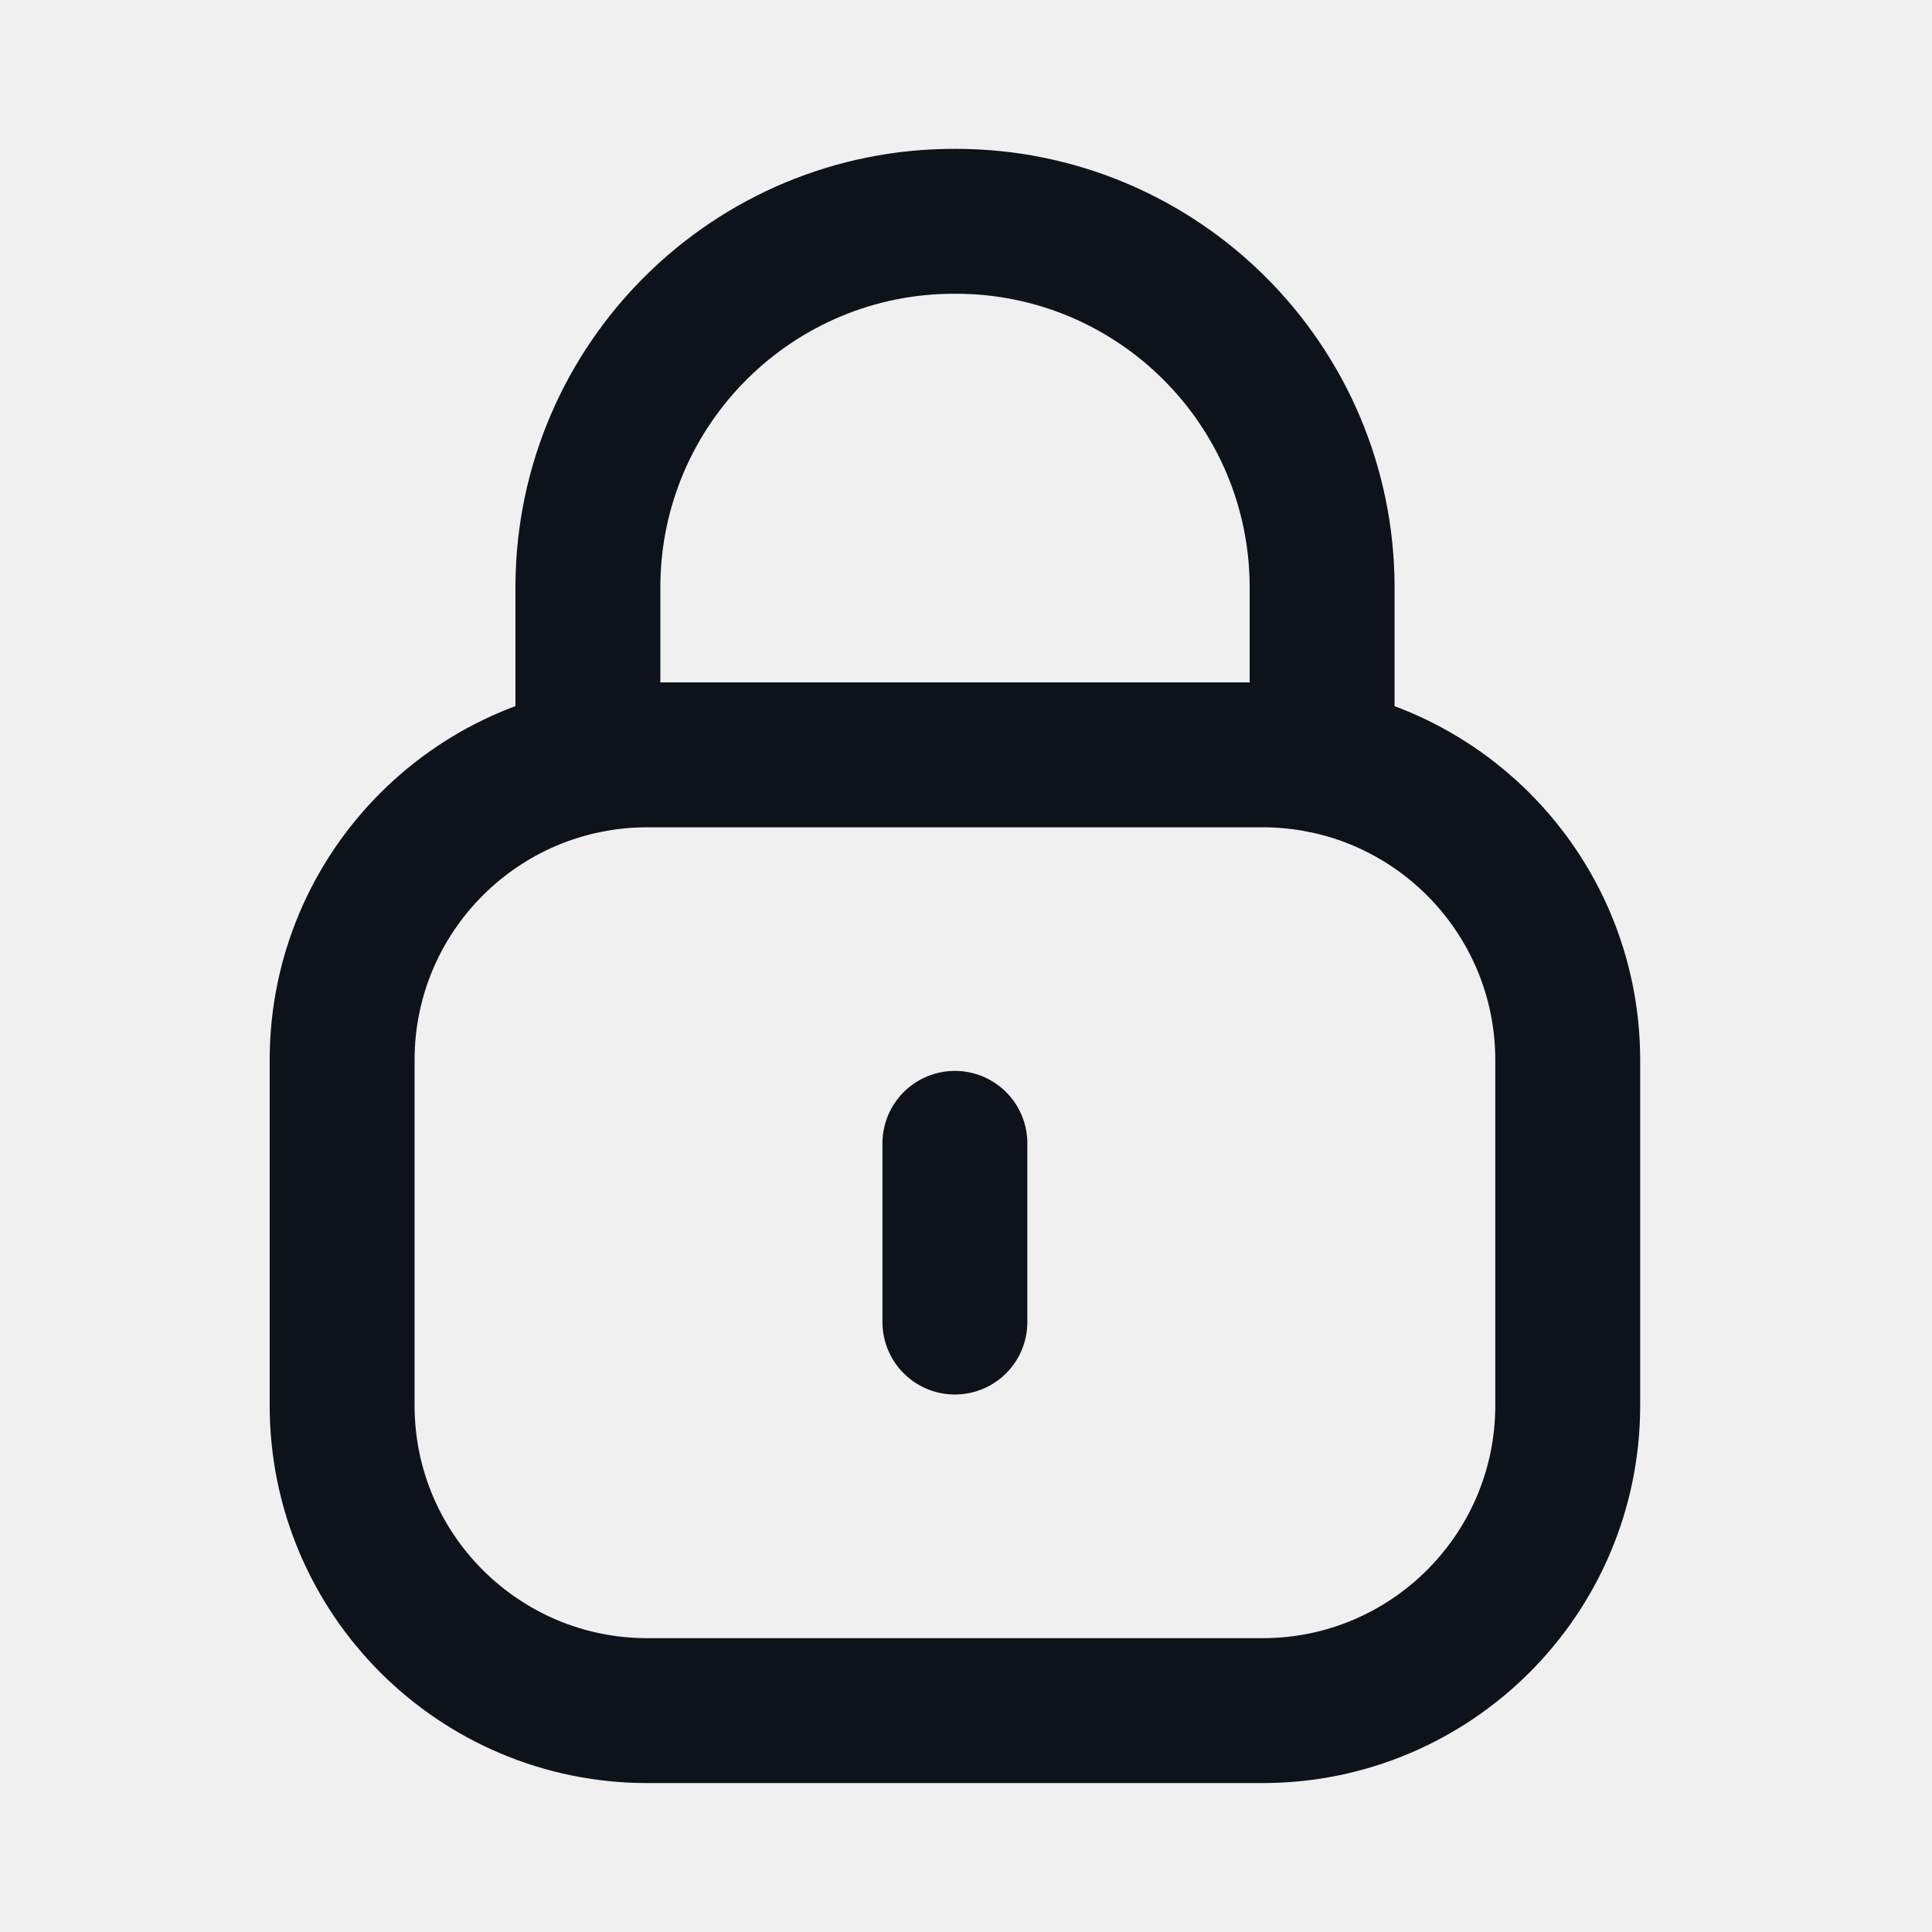
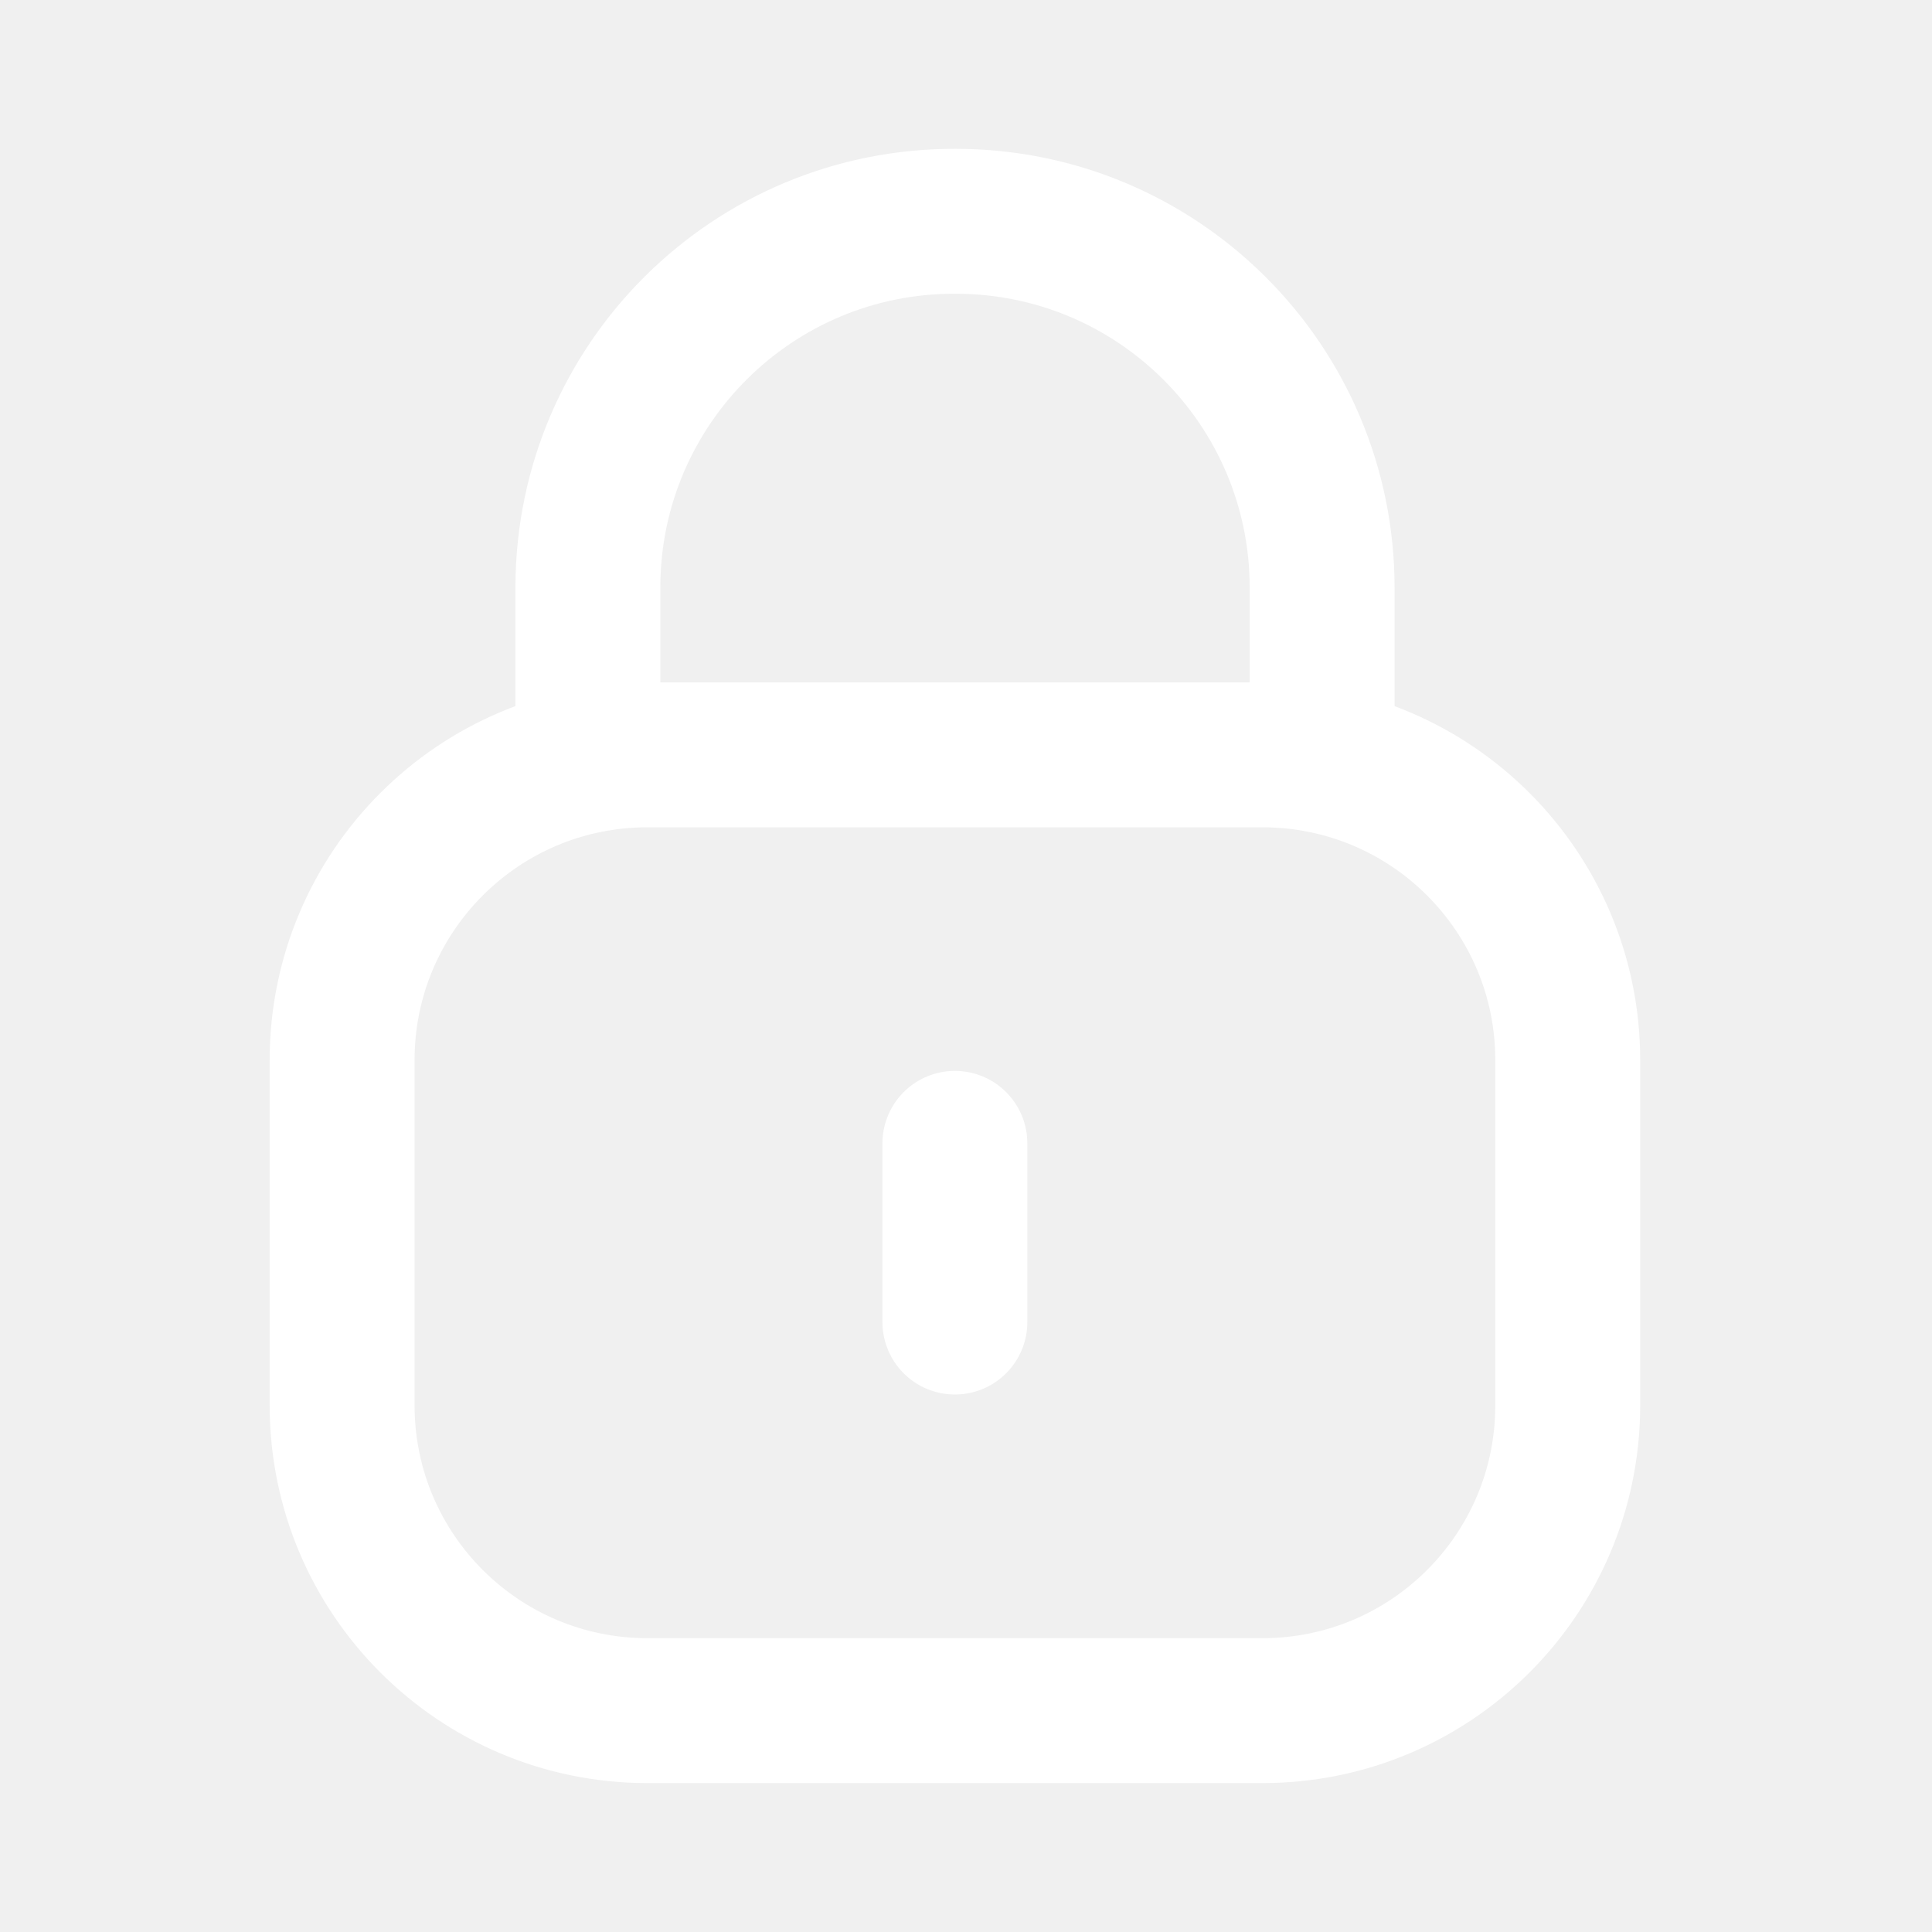
<svg xmlns="http://www.w3.org/2000/svg" width="24" height="24" fill="none" viewBox="0 0 24 24">
-   <path stroke="#0E121B" stroke-linecap="round" stroke-linejoin="round" stroke-width="1.8" d="M16.424 9.448V7.3a4.552 4.552 0 0 0-4.551-4.551 4.55 4.55 0 0 0-4.57 4.53v2.168" />
-   <path stroke="#0E121B" stroke-linecap="round" stroke-linejoin="round" stroke-width="1.8" d="M15.683 21.25H8.042a3.792 3.792 0 0 1-3.792-3.792v-4.29a3.792 3.792 0 0 1 3.792-3.791h7.641a3.792 3.792 0 0 1 3.792 3.792v4.289a3.792 3.792 0 0 1-3.792 3.792Z" clip-rule="evenodd" />
-   <path stroke="#0E121B" stroke-linecap="round" stroke-linejoin="round" stroke-width="1.8" d="M11.862 14.203v2.22" />
+   <path stroke="#FFFFFF" stroke-linecap="round" stroke-linejoin="round" stroke-width="1.8" d="M16.424 9.448V7.3a4.552 4.552 0 0 0-4.551-4.551 4.55 4.55 0 0 0-4.57 4.53v2.168" />
+   <path stroke="#FFFFFF" stroke-linecap="round" stroke-linejoin="round" stroke-width="1.8" d="M15.683 21.25H8.042a3.792 3.792 0 0 1-3.792-3.792v-4.29a3.792 3.792 0 0 1 3.792-3.791h7.641a3.792 3.792 0 0 1 3.792 3.792v4.289a3.792 3.792 0 0 1-3.792 3.792Z" clip-rule="evenodd" />
+   <path stroke="#FFFFFF" stroke-linecap="round" stroke-linejoin="round" stroke-width="1.8" d="M11.862 14.203v2.22" />
</svg>
